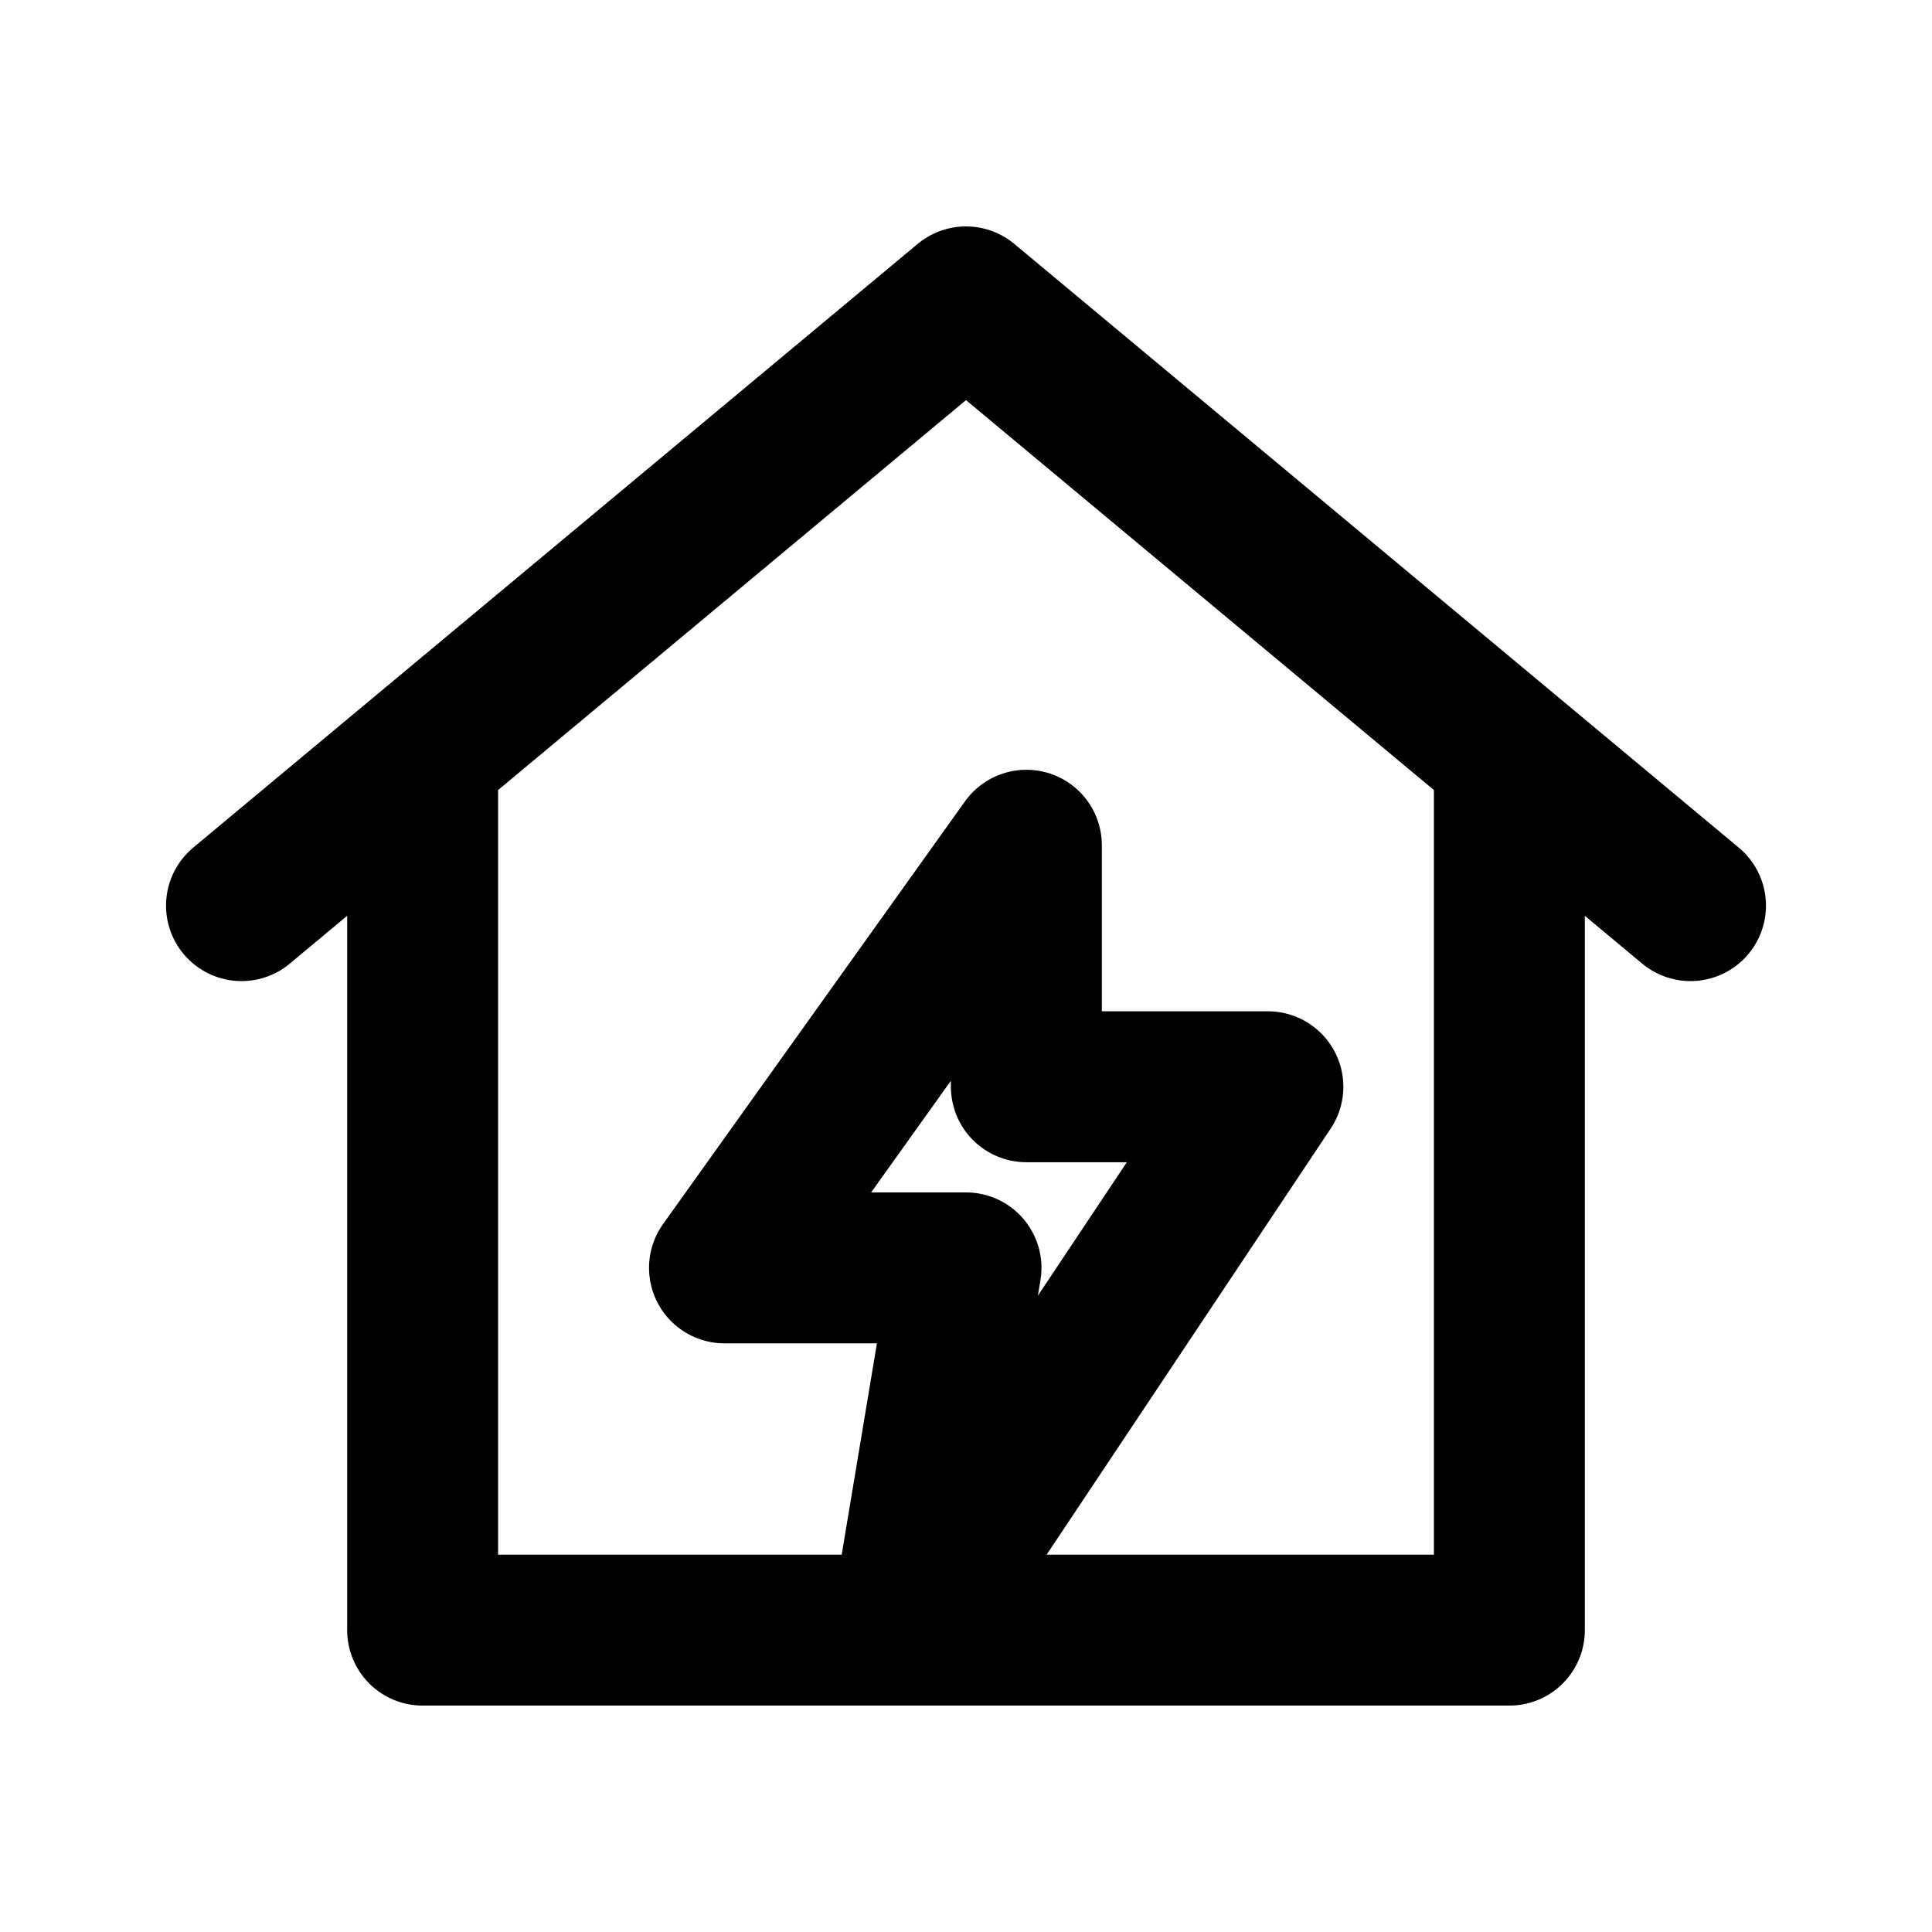
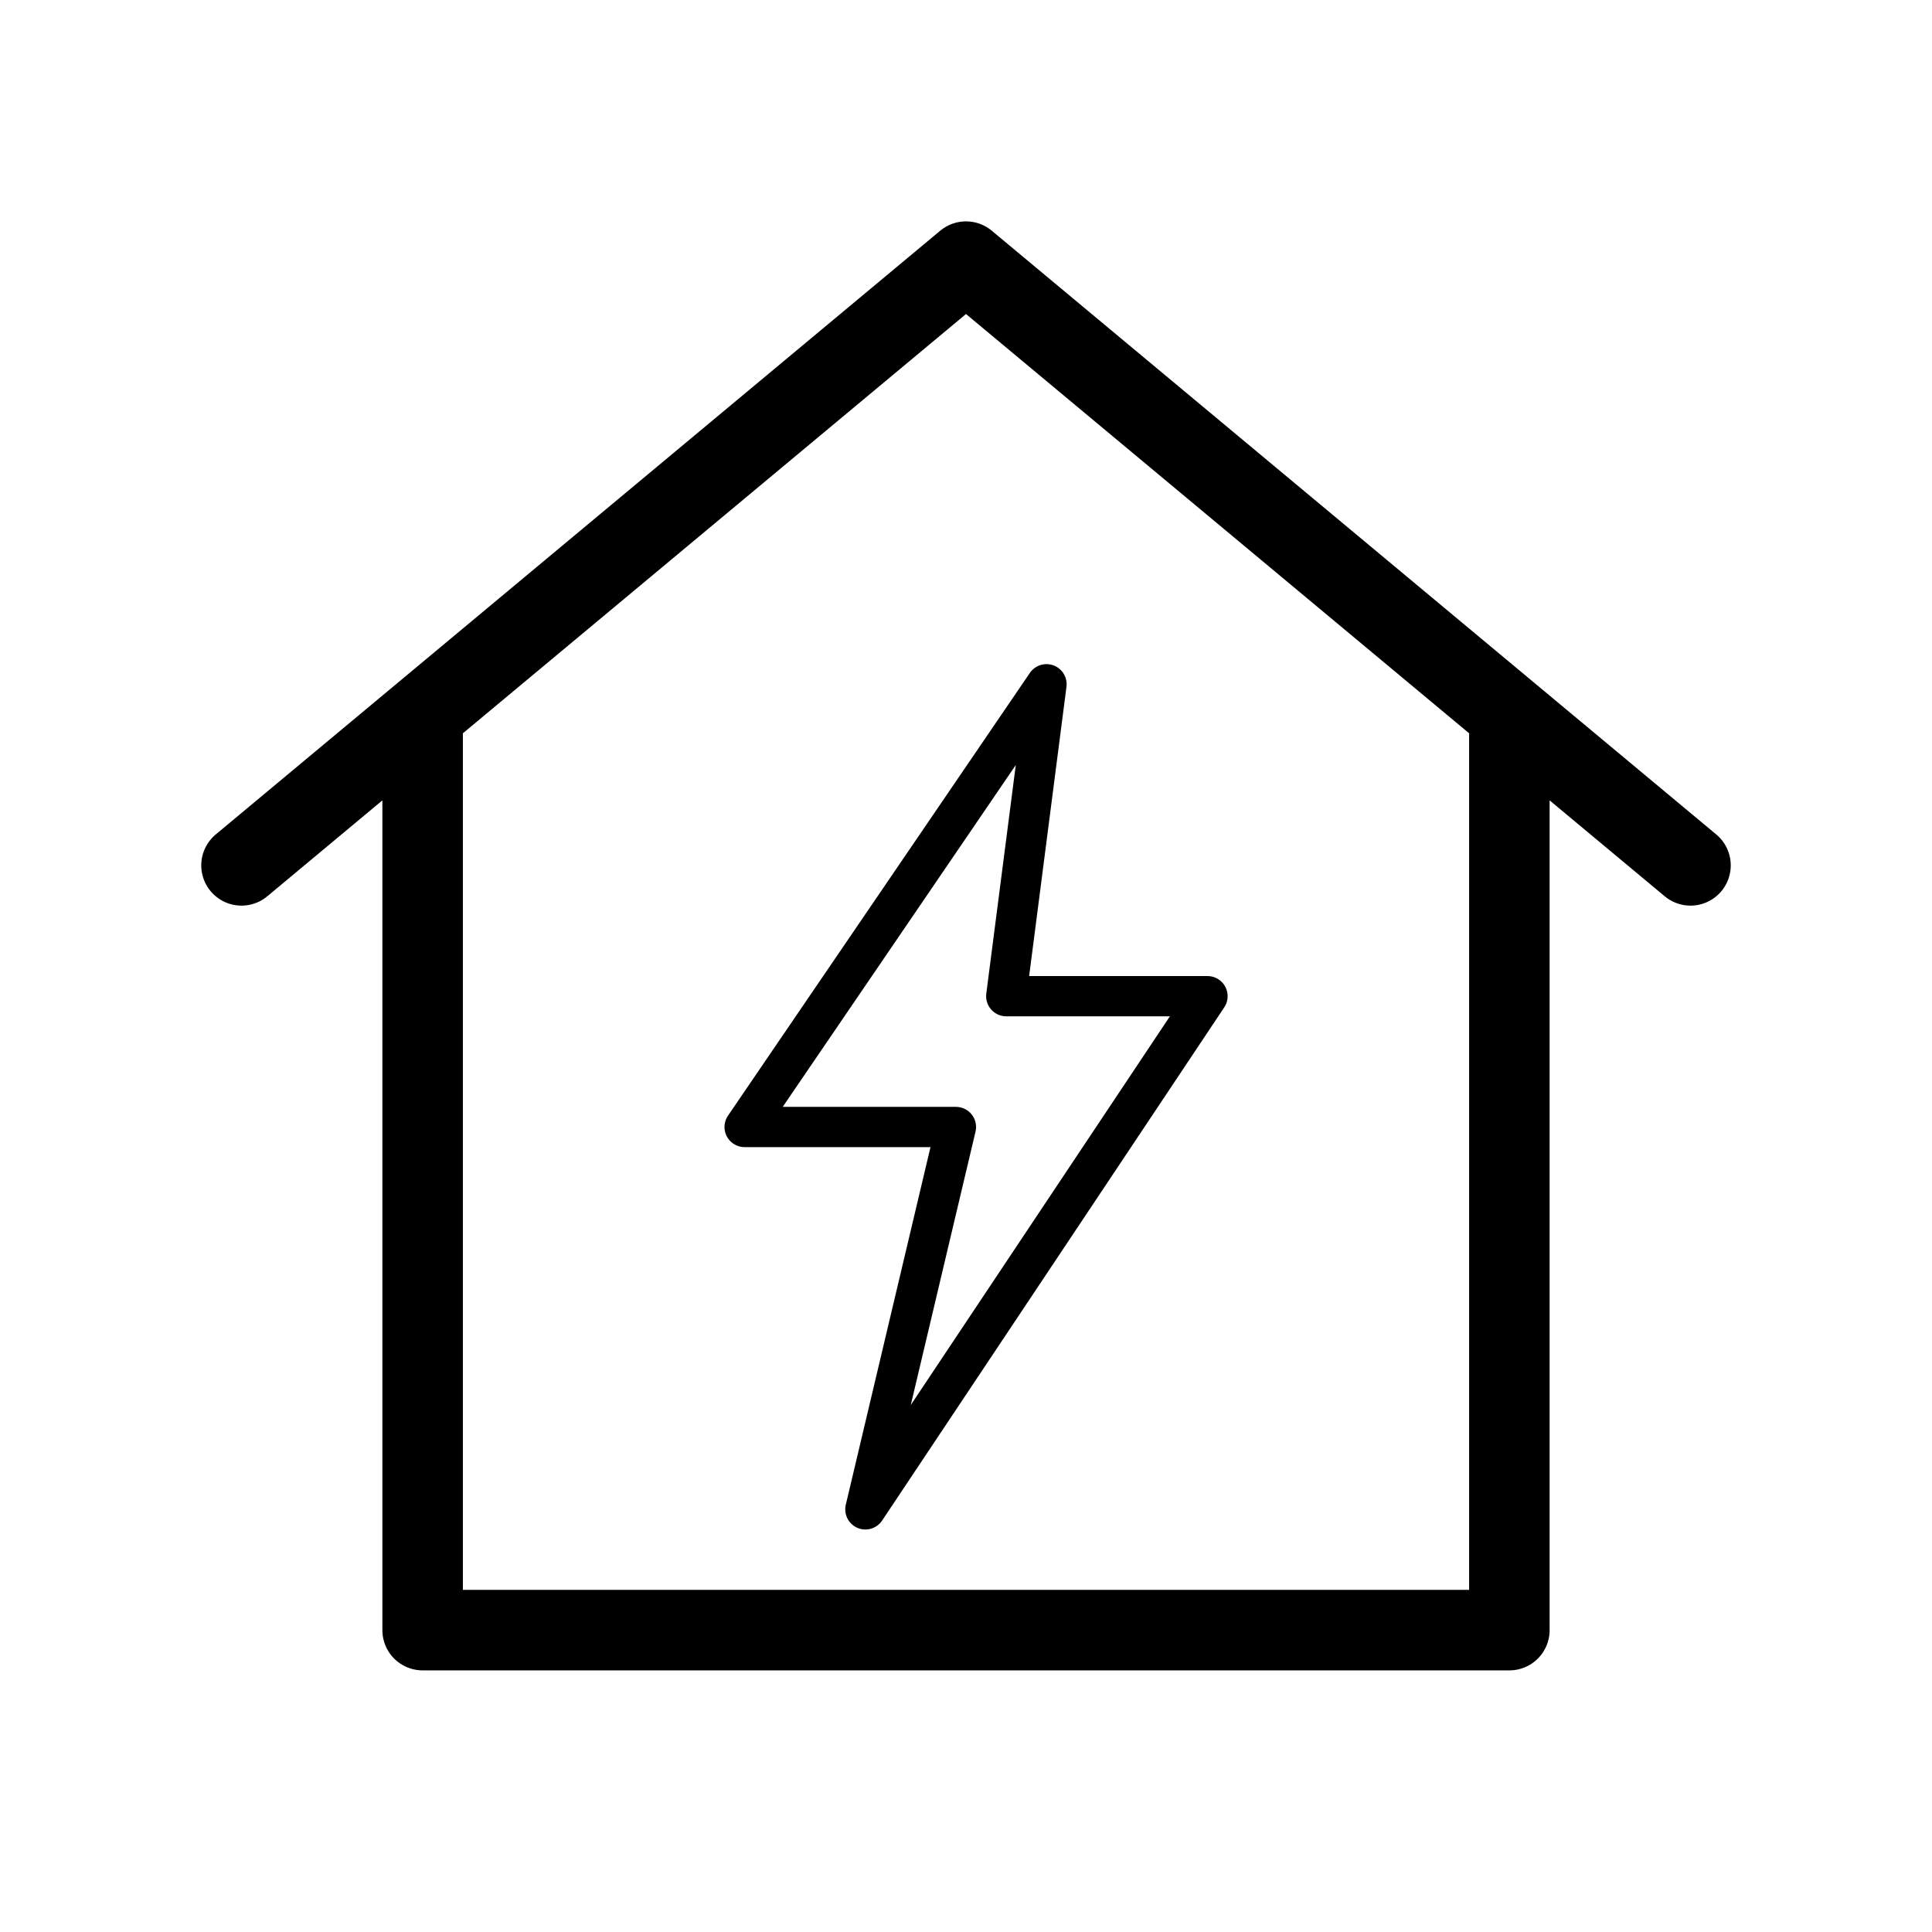
- <svg xmlns="http://www.w3.org/2000/svg" viewBox="0 0 32 32">
-   <path fill="none" stroke="#000" stroke-width="2.5" stroke-linecap="round" stroke-linejoin="round" d="m4 15 12-10 12 10M7 13v14h18V13M17 14l-5 7h4l-1 6 6-9h-4z" />
+ <svg xmlns="http://www.w3.org/2000/svg" viewBox="0 0 960 960">
+   <g fill="none" stroke="#000" stroke-linecap="round" stroke-linejoin="round">
+     <path d="M120 430 480 130l360 300M210 355v455h540V355" stroke-width="40" />
+     <path d="m520 340-150 220h105l-45 190 170-255H500Z" stroke-width="20" />
+   </g>
</svg>
